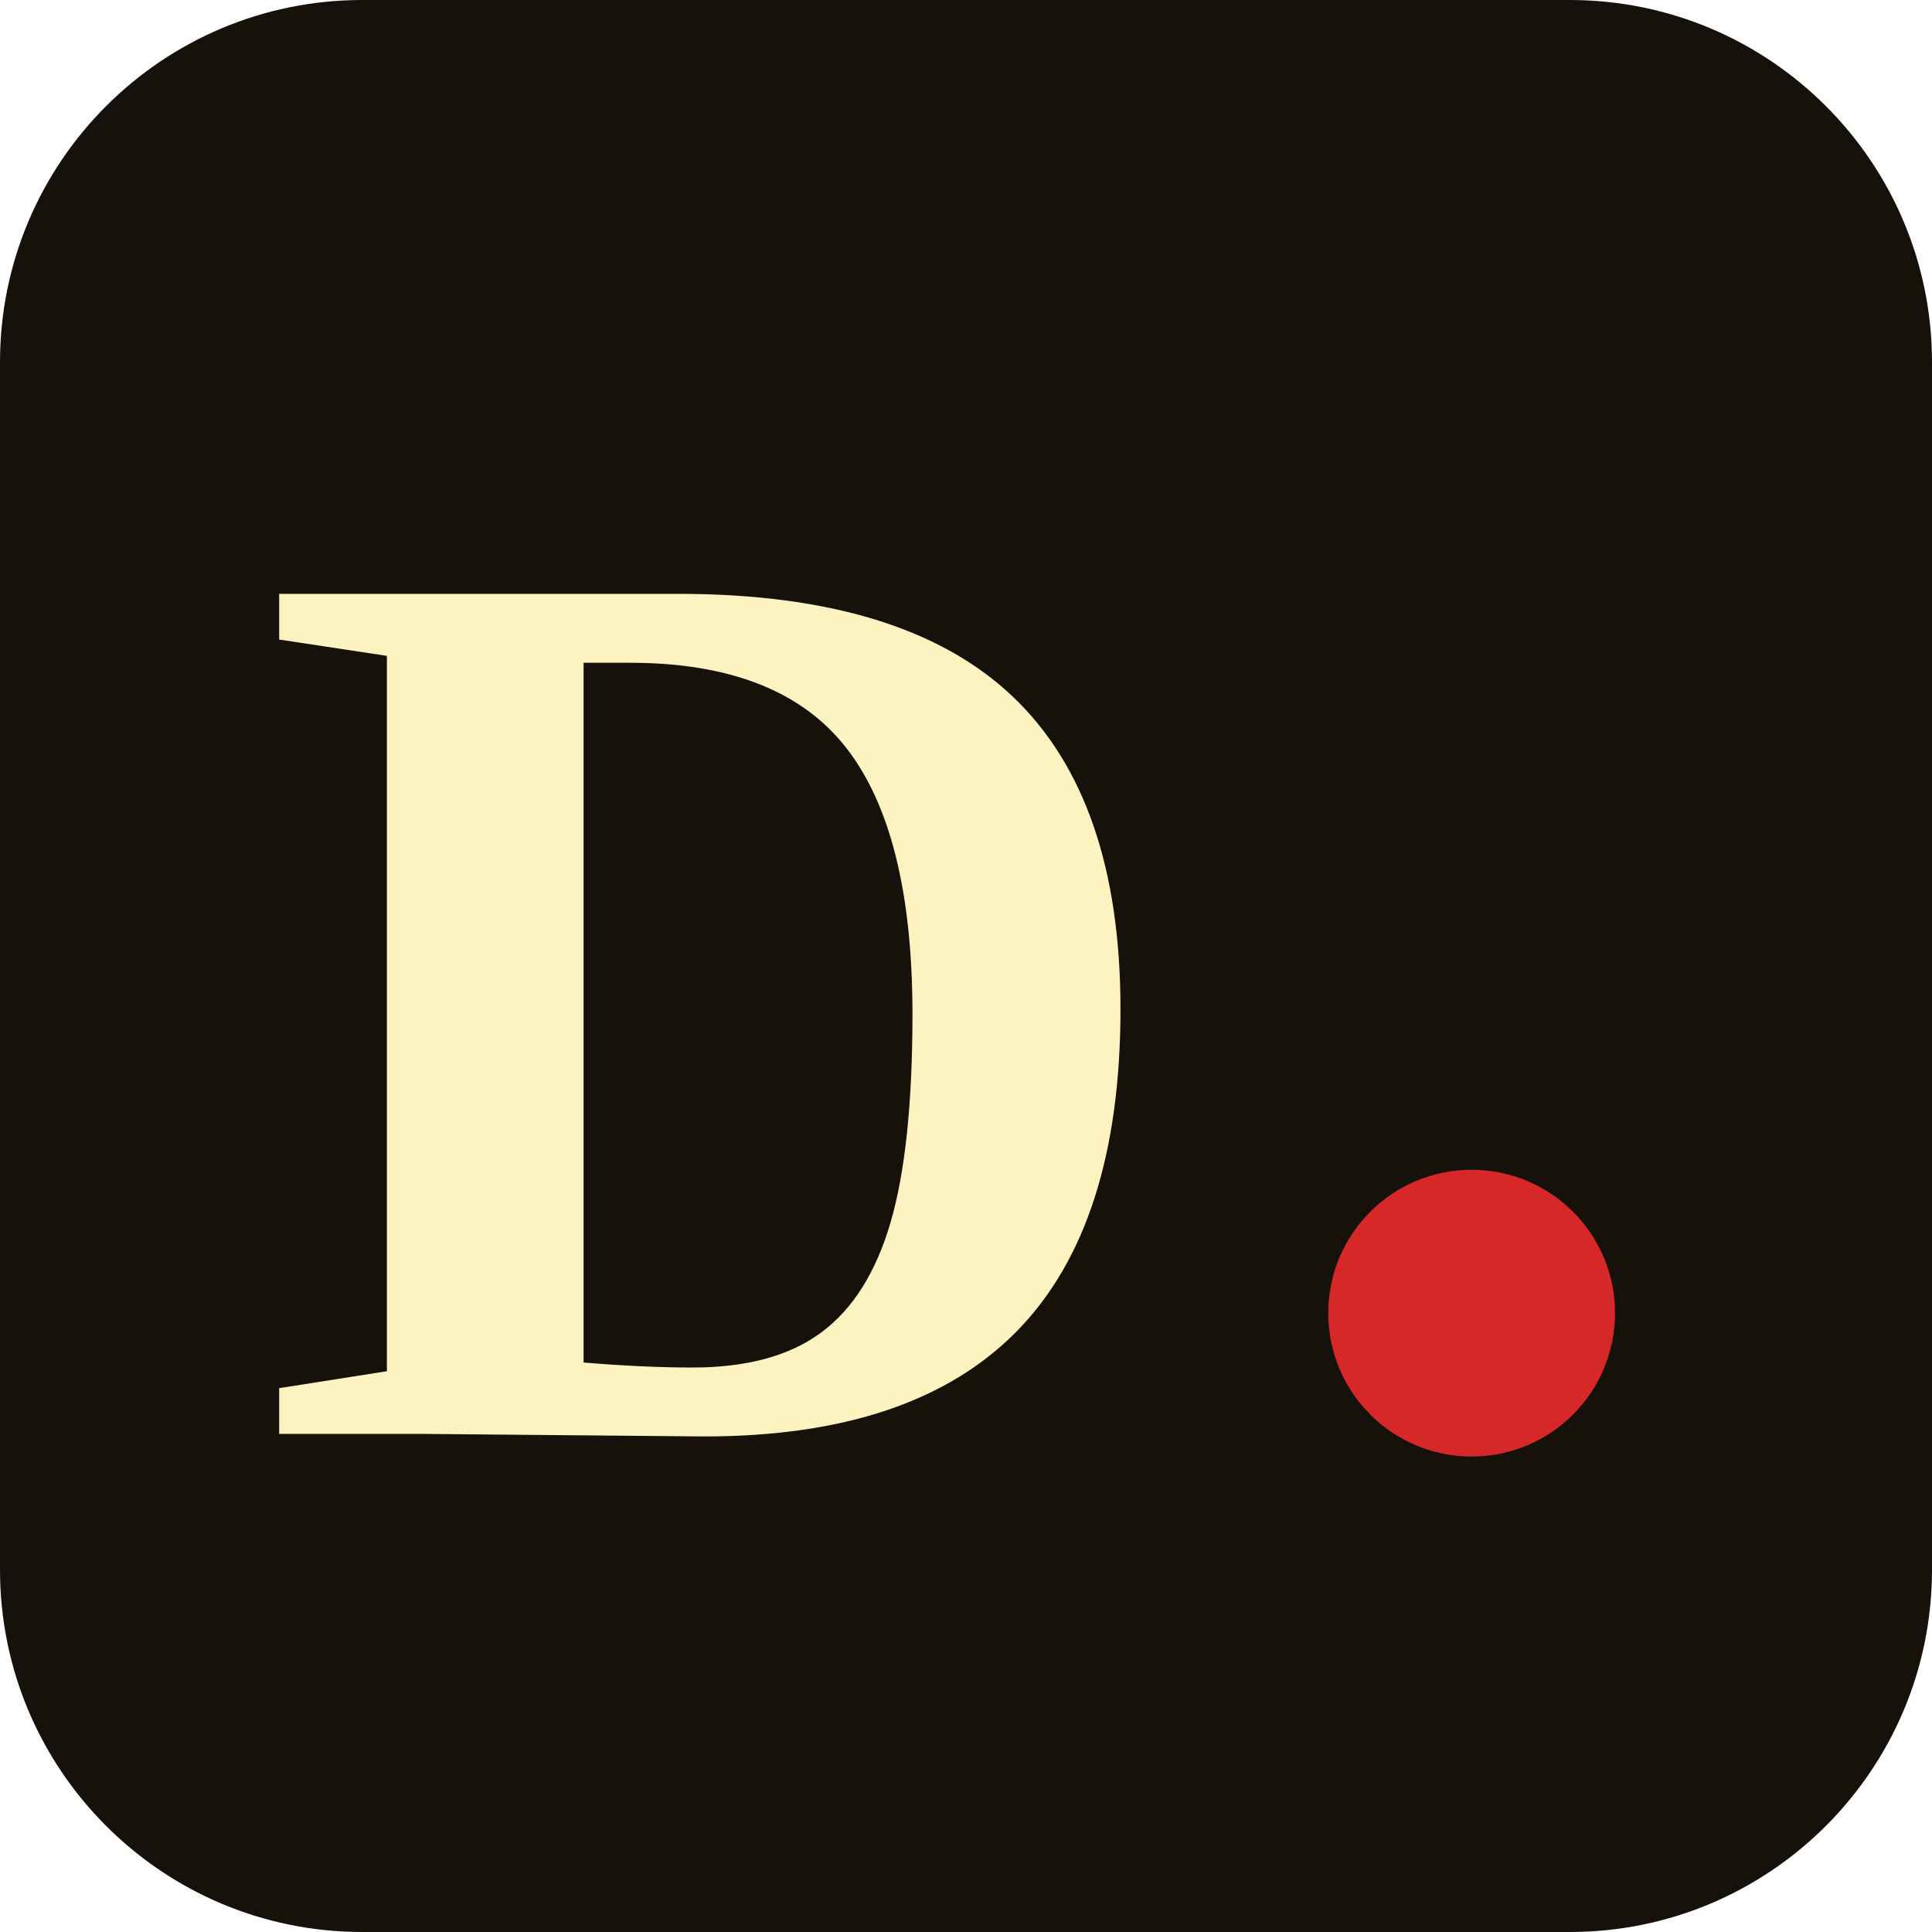
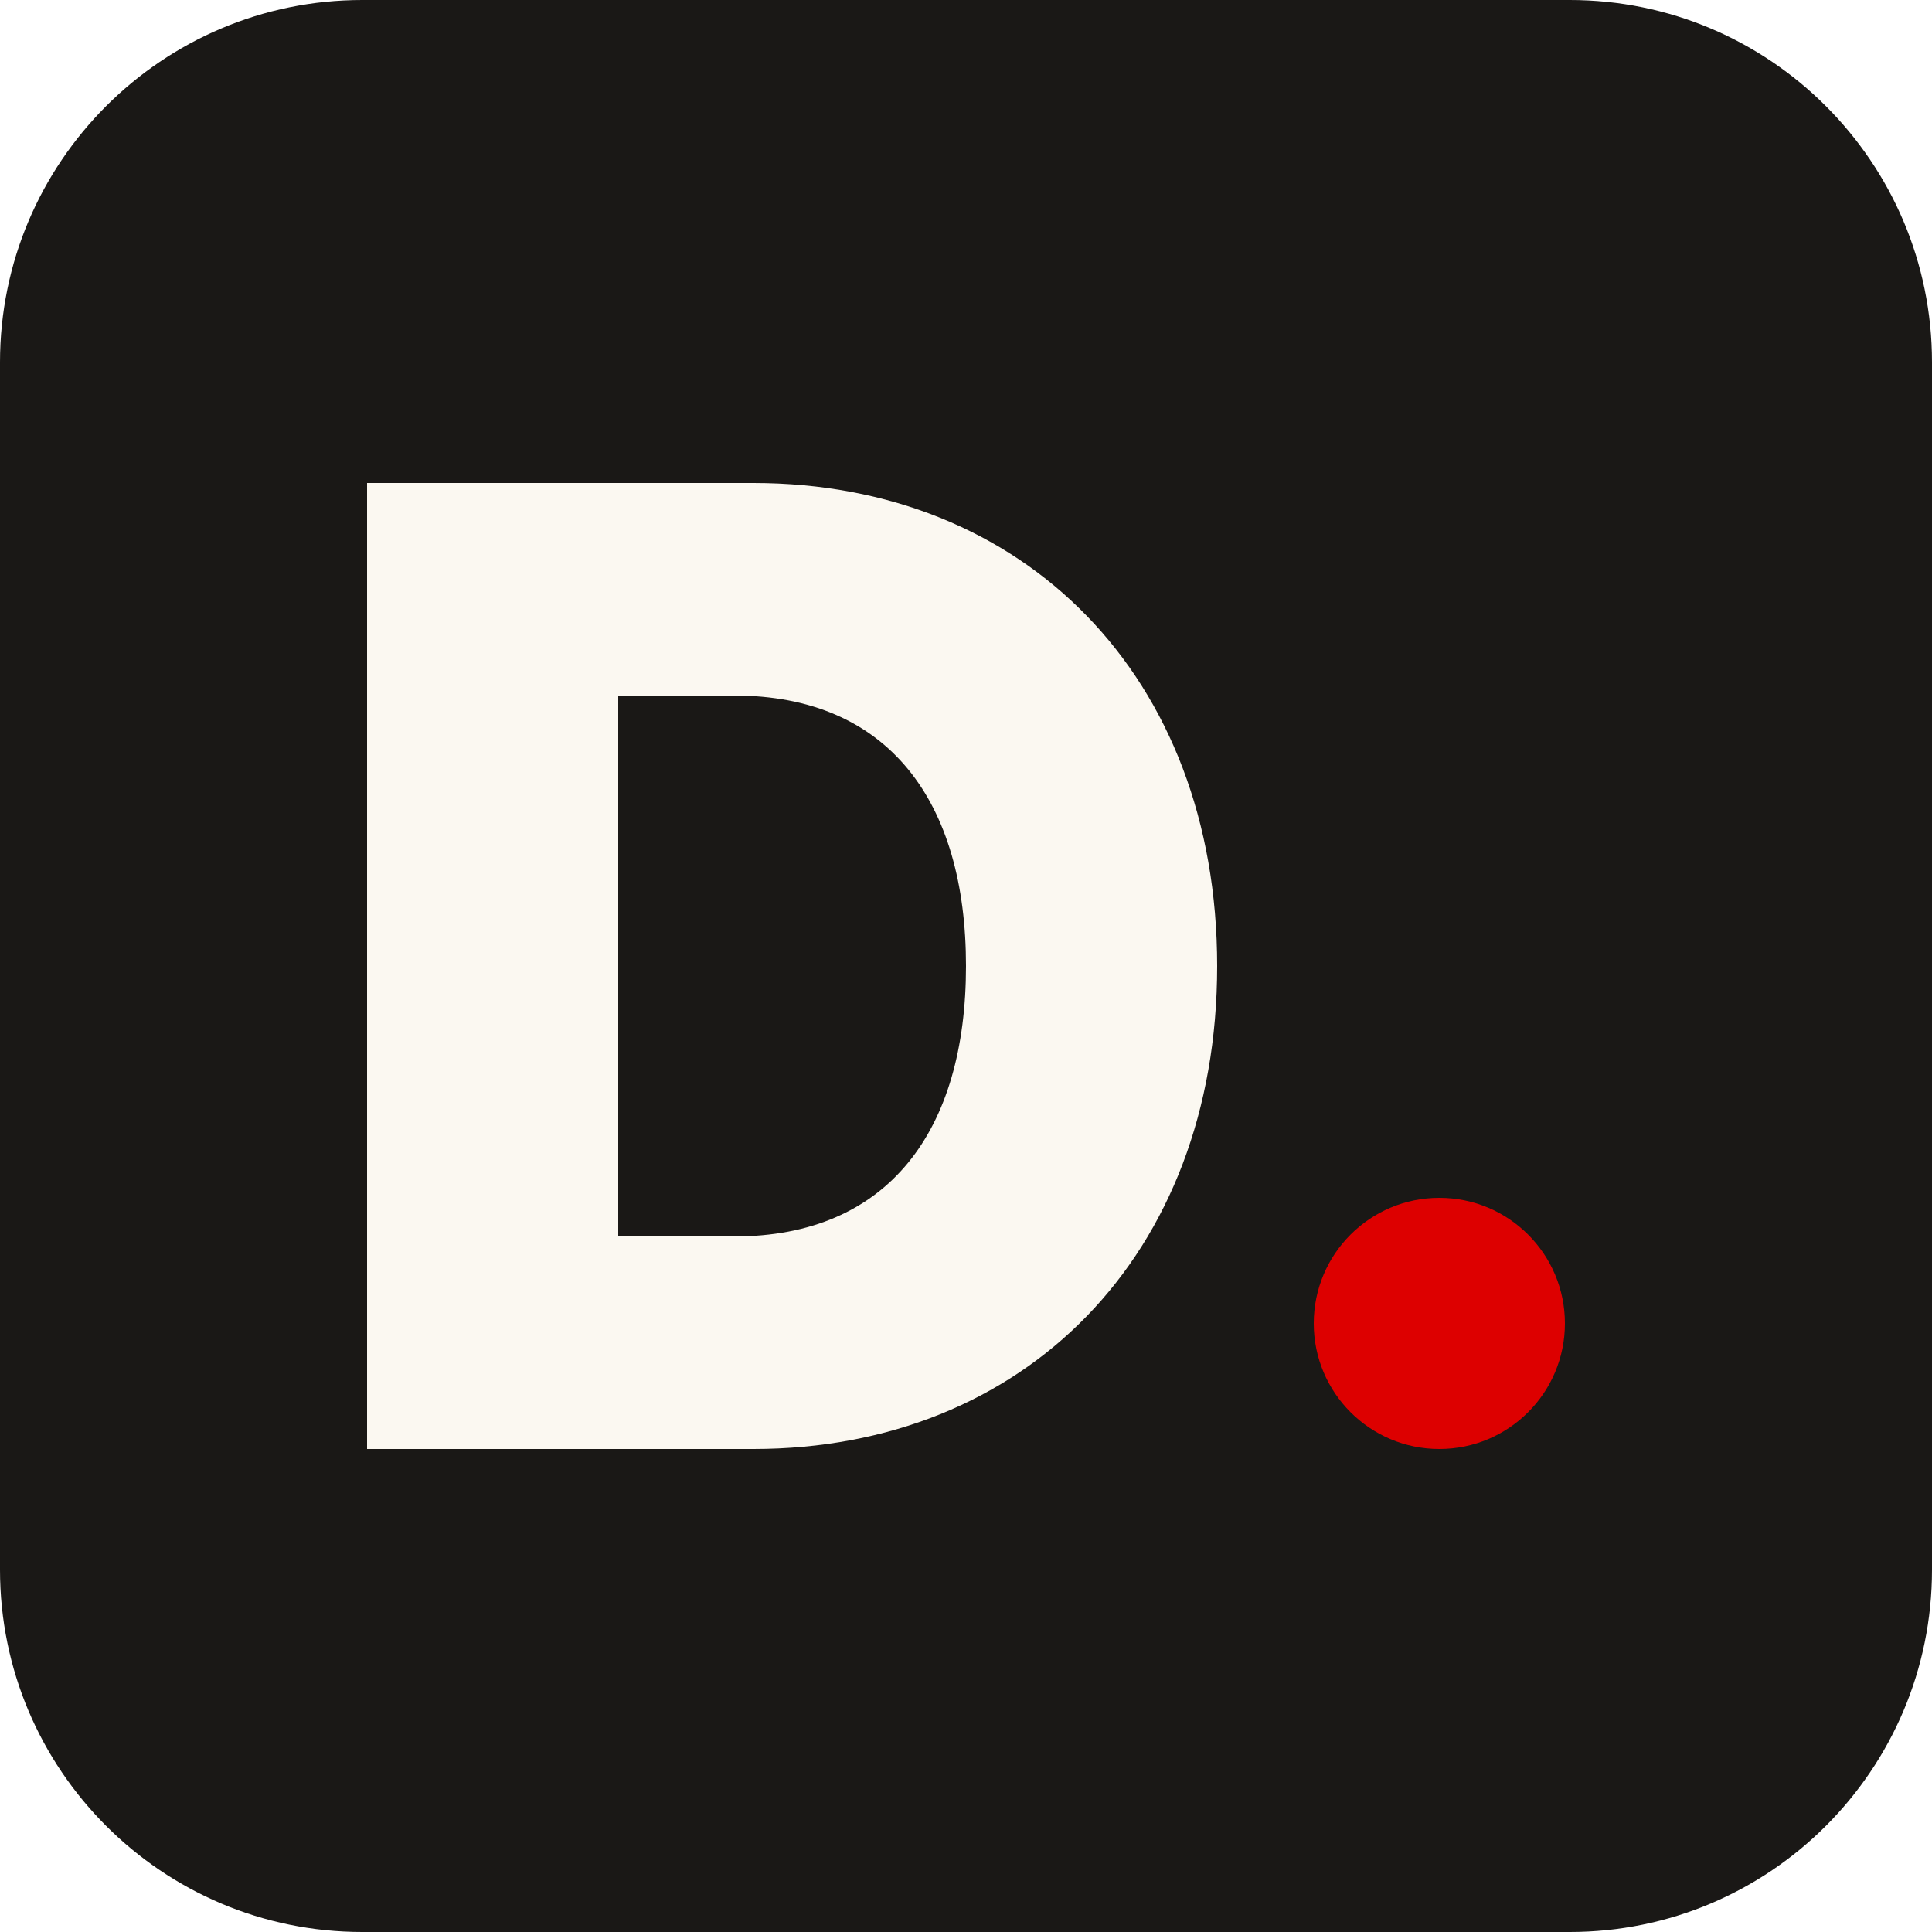
- <svg xmlns="http://www.w3.org/2000/svg" viewBox="0 0 512 512">
-   <rect width="512" height="512" rx="96" fill="#16110b" />
-   <text x="68" y="380" font-family="Georgia, 'Times New Roman', serif" font-size="340" font-weight="900" fill="#FDF3C0" letter-spacing="-10">D</text>
-   <circle cx="390" cy="348" r="38" fill="#D62828" />
+ <svg xmlns="http://www.w3.org/2000/svg" width="512" height="512" viewBox="0 0 512 512">
+   <rect width="512" height="512" rx="96" fill="#1A1816" />
+   <g transform="translate(97.28 128) scale(2.56)">
+     <path fill="#FBF8F1" fill-rule="evenodd" d="M0 0 L40 0 C68 0 88 20 88 50 C88 80 68 100 40 100 L0 100 Z M26 22 L38 22 C54 22 62 33 62 50 C62 67 54 78 38 78 L26 78 Z" />
+     <circle cx="111" cy="87" r="13" fill="#DD0000" />
+   </g>
</svg>
